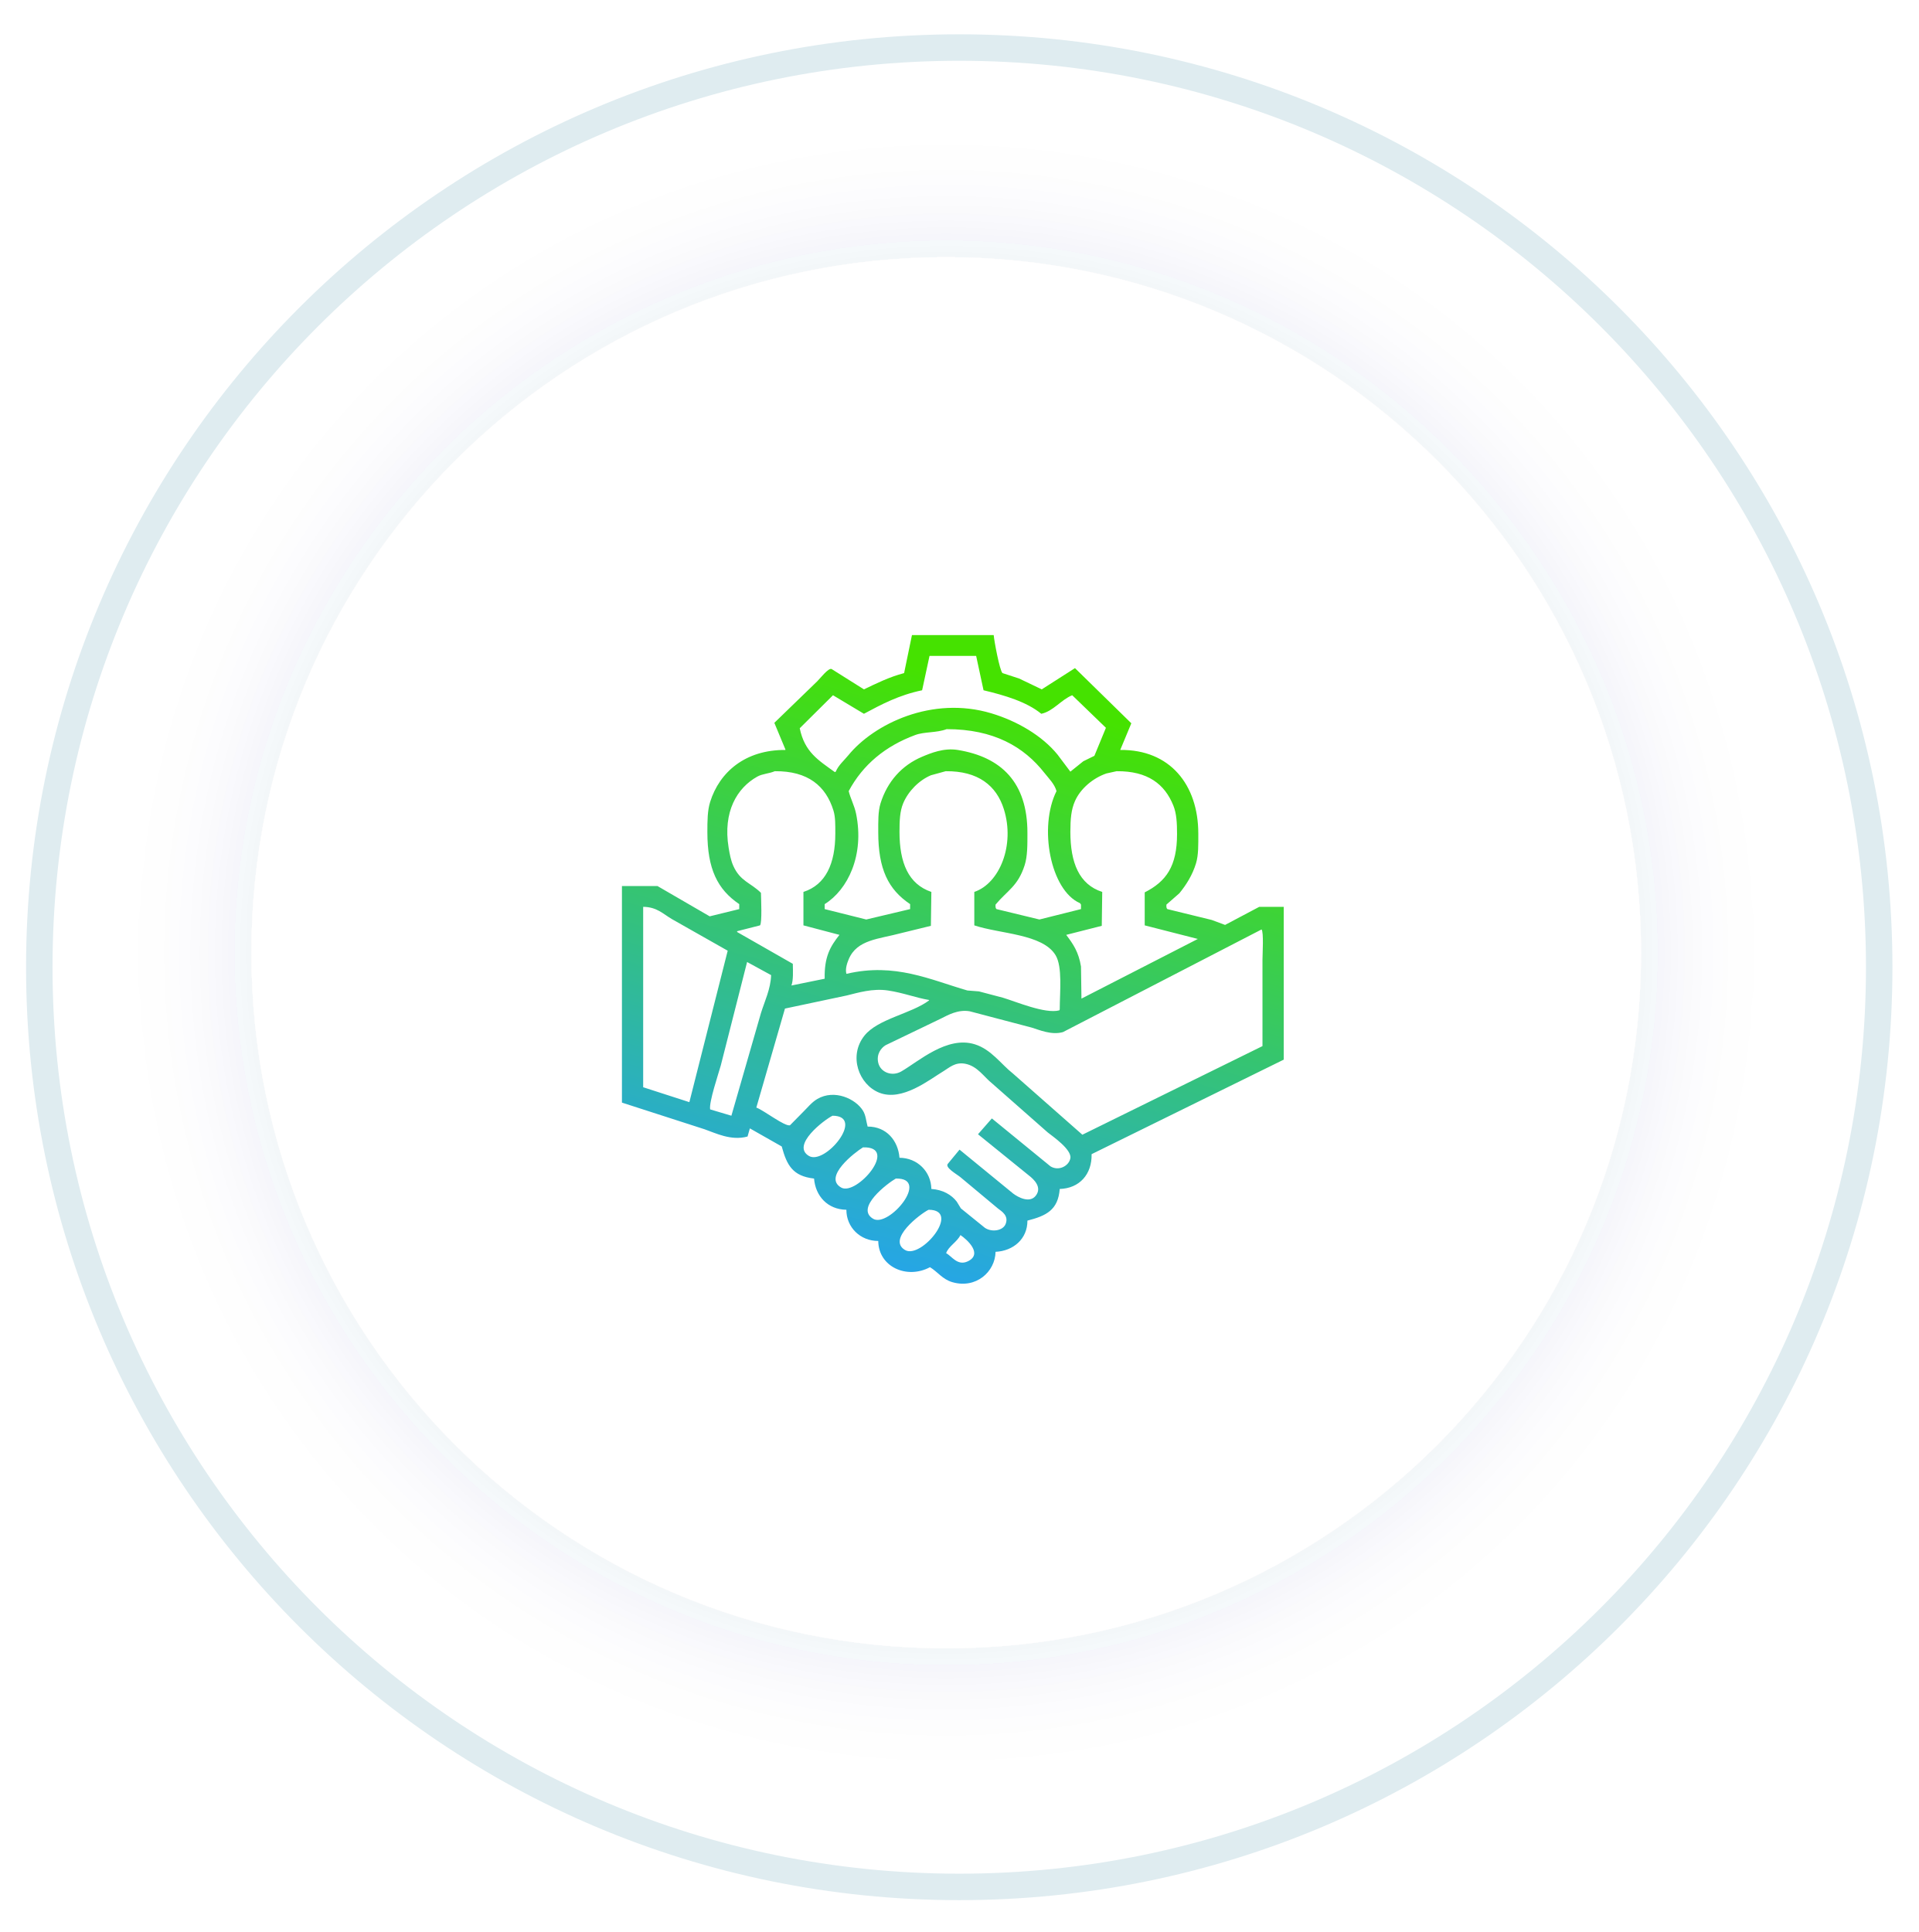
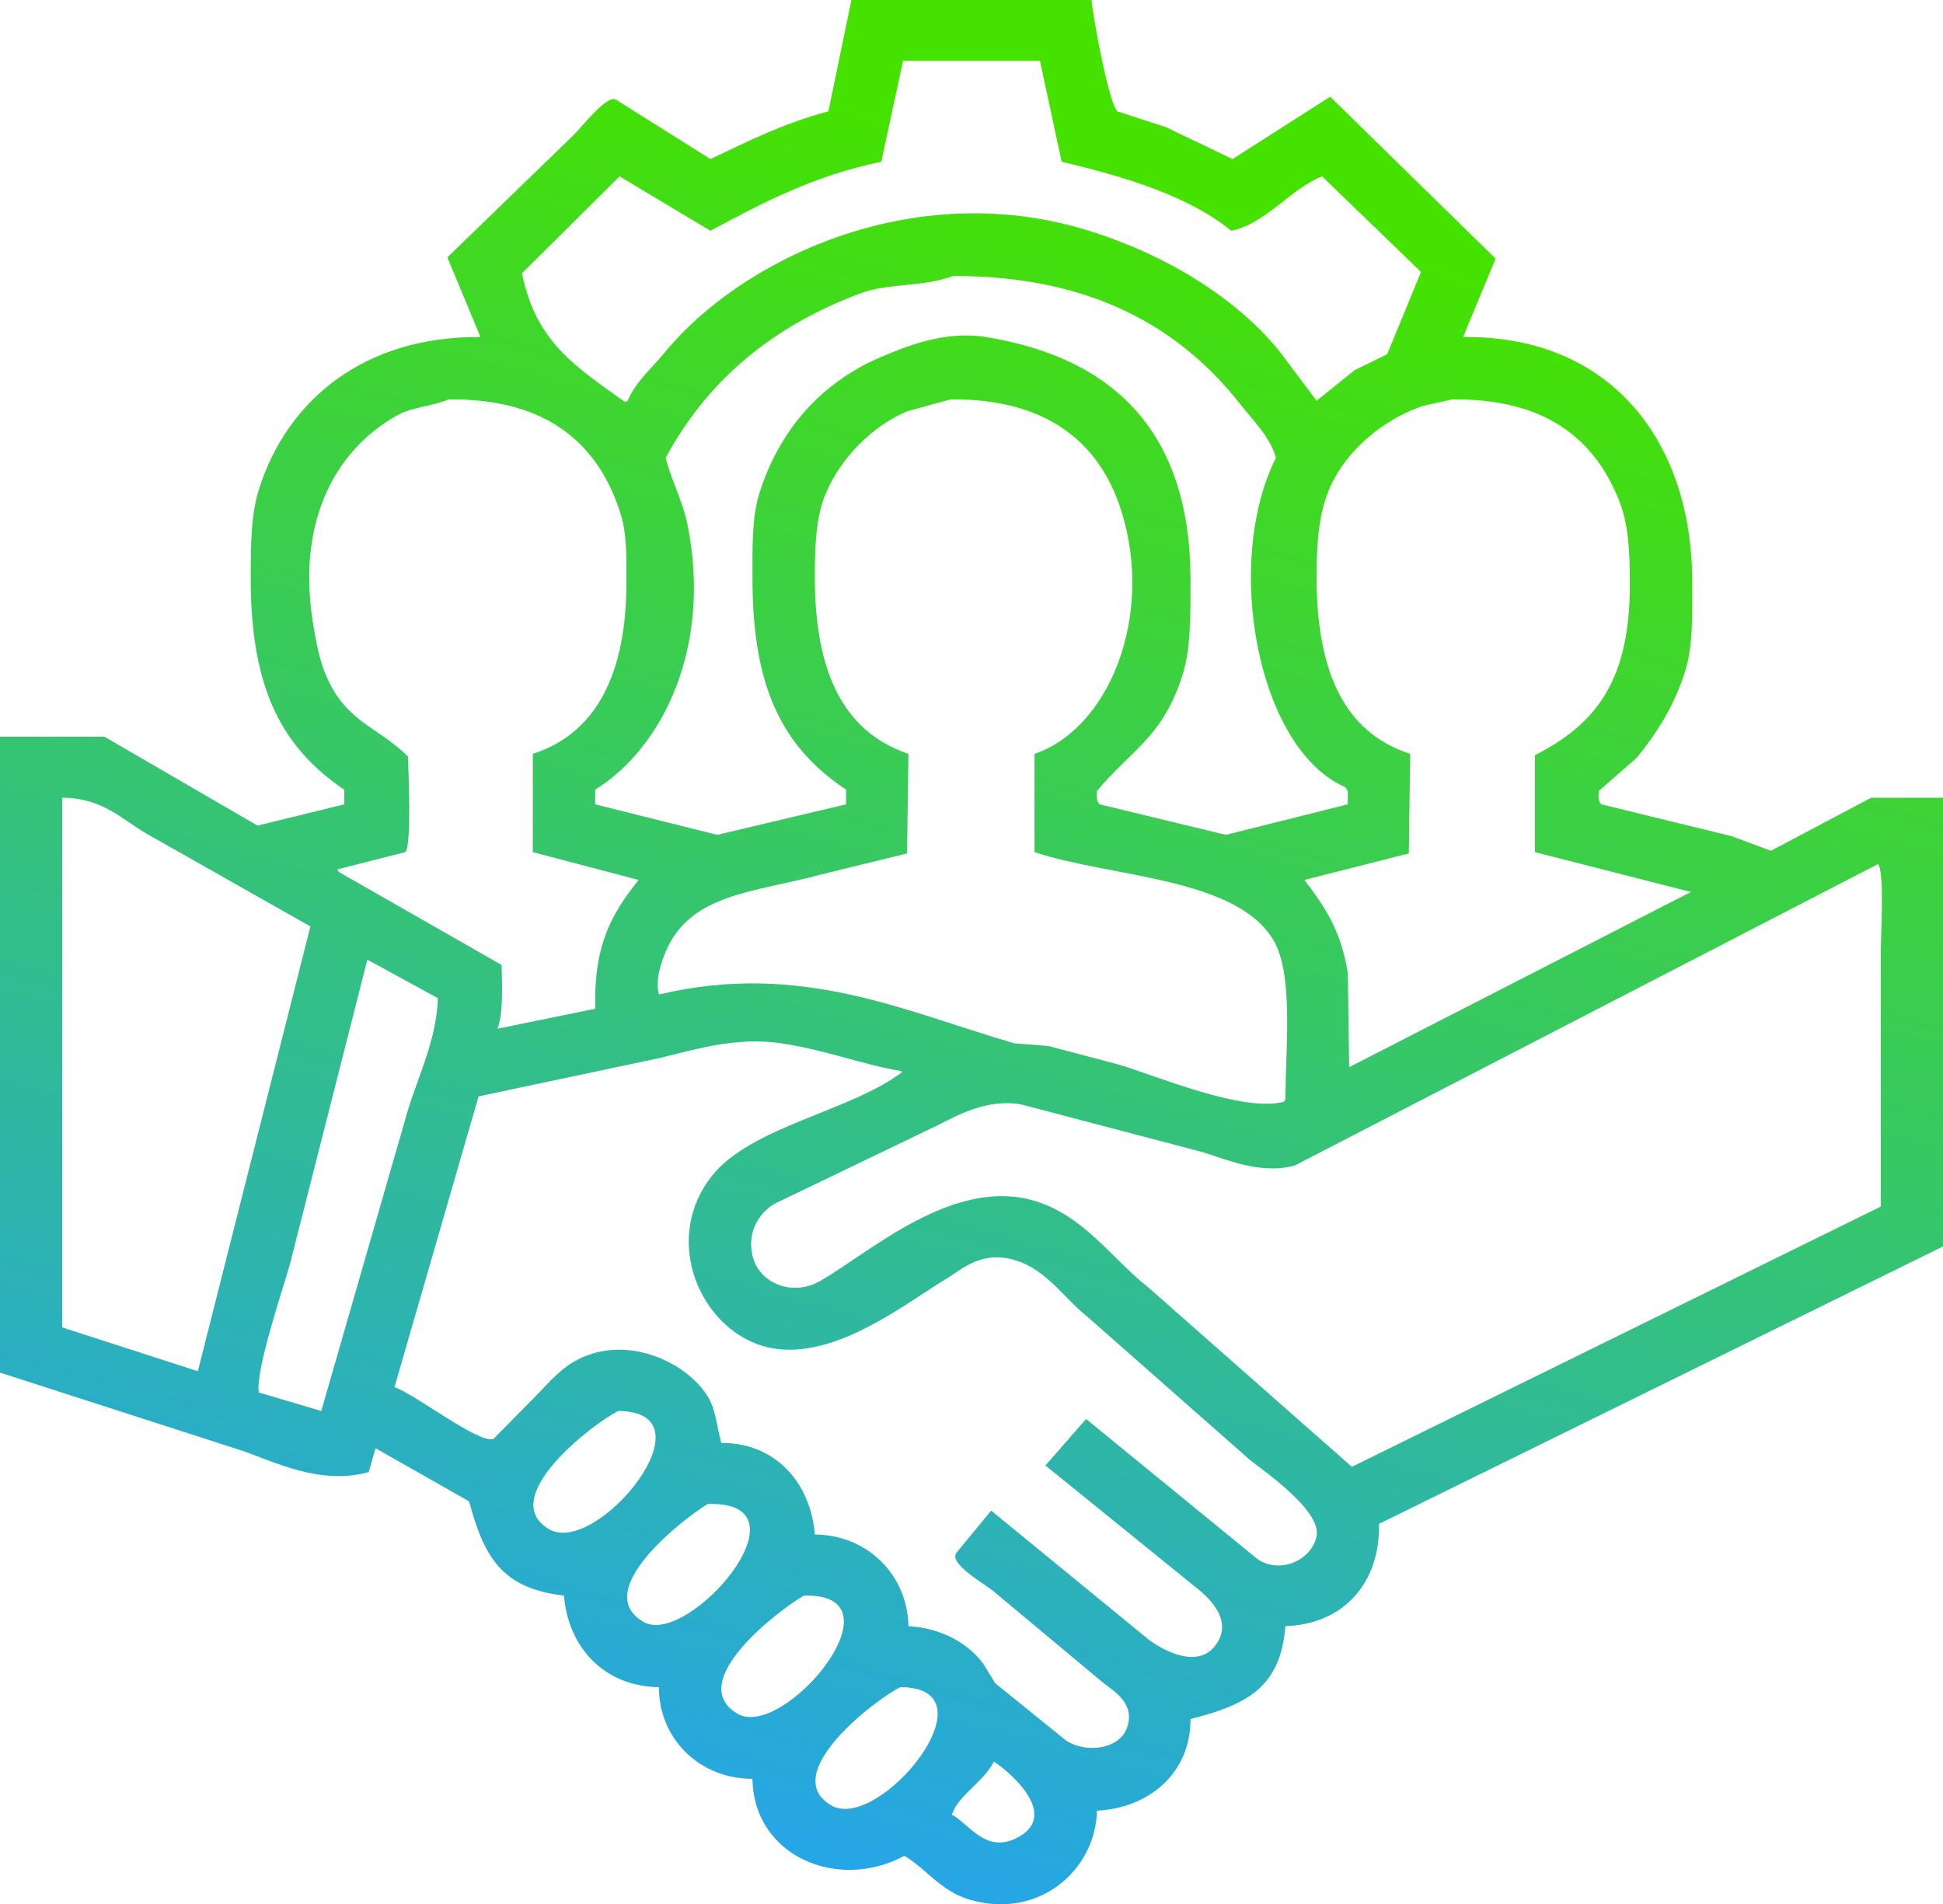
- <svg xmlns="http://www.w3.org/2000/svg" width="145px" height="146px">
+ <svg xmlns="http://www.w3.org/2000/svg" width="50px" height="49px">
  <defs>
    <linearGradient id="PSgrad_0" x1="0%" x2="27.564%" y1="96.126%" y2="0%">
      <stop offset="0%" stop-color="rgb(34,159,255)" stop-opacity="1" />
      <stop offset="100%" stop-color="rgb(69,226,0)" stop-opacity="1" />
    </linearGradient>
-     <filter filterUnits="userSpaceOnUse" id="Filter_0" x="0px" y="0px" width="144px" height="145px">
-       <feOffset in="SourceAlpha" dx="0" dy="0" />
-       <feGaussianBlur result="blurOut" stdDeviation="4.472" />
-       <feFlood flood-color="rgb(0, 62, 139)" result="floodOut" />
-       <feComposite operator="atop" in="floodOut" in2="blurOut" />
-       <feComponentTransfer>
-         <feFuncA type="linear" slope="0.1" />
-       </feComponentTransfer>
-       <feMerge>
-         <feMergeNode />
-         <feMergeNode in="SourceGraphic" />
-       </feMerge>
-     </filter>
  </defs>
-   <path fill-rule="evenodd" stroke="rgb(223, 236, 240)" stroke-width="2px" stroke-linecap="butt" stroke-linejoin="miter" fill="none" d="M72.484,3.593 C110.877,3.593 142.000,34.710 142.000,73.093 C142.000,111.477 110.877,142.593 72.484,142.593 C34.092,142.593 2.969,111.477 2.969,73.093 C2.969,34.710 34.092,3.593 72.484,3.593 Z" />
-   <g filter="url(#Filter_0)">
-     <path fill-rule="evenodd" fill="rgb(255, 255, 255)" d="M71.500,19.437 C100.495,19.437 124.000,42.970 124.000,72.000 C124.000,101.029 100.495,124.562 71.500,124.562 C42.505,124.562 19.000,101.029 19.000,72.000 C19.000,42.970 42.505,19.437 71.500,19.437 Z" />
-   </g>
-   <path fill-rule="evenodd" fill="url(#PSgrad_0)" d="M97.003,68.529 C97.003,72.379 97.003,76.229 97.003,80.077 C92.165,82.458 87.325,84.838 82.486,87.219 C82.519,88.756 81.555,89.806 80.078,89.849 C79.953,91.446 79.055,91.879 77.636,92.241 C77.642,93.621 76.576,94.534 75.228,94.599 C75.204,96.095 73.757,97.422 71.948,96.888 C71.209,96.669 70.855,96.110 70.272,95.761 C68.548,96.691 66.386,95.756 66.364,93.779 C65.008,93.784 63.952,92.748 63.956,91.421 C62.537,91.402 61.619,90.383 61.513,89.063 C59.893,88.878 59.457,88.054 59.071,86.638 C58.268,86.182 57.465,85.726 56.663,85.271 C56.604,85.476 56.546,85.681 56.488,85.886 C55.233,86.231 54.060,85.620 53.243,85.339 C51.161,84.667 49.078,83.996 46.996,83.323 C46.996,77.869 46.996,72.412 46.996,66.958 C47.892,66.958 48.788,66.958 49.683,66.958 C50.998,67.720 52.312,68.484 53.627,69.247 C54.371,69.065 55.116,68.883 55.860,68.700 C55.860,68.575 55.860,68.449 55.860,68.324 C54.212,67.213 53.452,65.658 53.452,62.892 C53.452,62.028 53.456,61.260 53.661,60.603 C54.367,58.345 56.316,56.655 59.350,56.673 C59.350,56.662 59.350,56.651 59.350,56.639 C59.071,55.967 58.791,55.296 58.512,54.624 C59.594,53.576 60.676,52.528 61.758,51.480 C61.970,51.272 62.604,50.449 62.839,50.558 C63.654,51.070 64.468,51.583 65.282,52.095 C66.236,51.640 67.178,51.166 68.318,50.865 C68.516,49.909 68.714,48.951 68.911,47.995 C70.970,47.995 73.029,47.995 75.088,47.995 C75.124,48.440 75.535,50.656 75.751,50.865 C76.170,51.002 76.589,51.139 77.008,51.275 C77.577,51.548 78.147,51.822 78.718,52.095 C79.555,51.560 80.393,51.024 81.230,50.490 C82.649,51.878 84.069,53.269 85.487,54.658 C85.208,55.329 84.929,56.002 84.650,56.673 C88.398,56.631 90.548,59.294 90.548,62.994 C90.548,63.823 90.569,64.607 90.373,65.249 C90.103,66.134 89.640,66.864 89.117,67.505 C88.791,67.789 88.465,68.074 88.140,68.359 C88.132,68.524 88.131,68.624 88.209,68.700 C89.326,68.974 90.443,69.247 91.560,69.520 C91.897,69.645 92.234,69.771 92.572,69.896 C93.432,69.440 94.293,68.985 95.154,68.529 C95.770,68.529 96.387,68.529 97.003,68.529 ZM70.238,49.566 C70.051,50.432 69.865,51.298 69.679,52.163 C67.927,52.527 66.622,53.222 65.282,53.940 C64.503,53.473 63.723,53.006 62.944,52.539 C62.107,53.371 61.269,54.202 60.431,55.034 C60.802,56.835 61.825,57.437 63.084,58.348 C63.107,58.336 63.130,58.325 63.153,58.314 C63.357,57.824 63.781,57.469 64.096,57.084 C66.035,54.706 70.434,52.560 74.914,53.906 C76.887,54.499 78.748,55.603 79.904,57.015 C80.230,57.448 80.555,57.881 80.881,58.314 C81.207,58.051 81.533,57.790 81.858,57.528 C82.137,57.391 82.417,57.254 82.696,57.117 C82.987,56.412 83.277,55.705 83.568,55.000 C82.719,54.180 81.870,53.359 81.021,52.539 C80.201,52.864 79.575,53.759 78.683,53.940 C77.580,53.036 75.929,52.546 74.320,52.163 C74.134,51.298 73.948,50.432 73.762,49.566 C72.587,49.566 71.412,49.566 70.238,49.566 ZM71.529,55.102 C70.747,55.394 69.865,55.283 69.156,55.546 C66.896,56.382 65.203,57.785 64.131,59.783 C64.262,60.338 64.561,60.865 64.689,61.491 C65.330,64.630 64.065,67.236 62.316,68.324 C62.316,68.449 62.316,68.575 62.316,68.700 C63.363,68.962 64.410,69.224 65.457,69.486 C66.562,69.224 67.667,68.962 68.772,68.700 C68.772,68.575 68.772,68.449 68.772,68.324 C67.114,67.213 66.364,65.671 66.364,62.892 C66.364,62.086 66.345,61.324 66.538,60.705 C67.052,59.061 68.142,57.835 69.679,57.186 C70.333,56.910 71.320,56.504 72.366,56.673 C75.683,57.211 77.635,59.143 77.636,62.926 C77.636,63.843 77.646,64.697 77.426,65.386 C76.919,66.974 76.114,67.296 75.228,68.359 C75.220,68.524 75.219,68.624 75.298,68.700 C76.379,68.962 77.461,69.224 78.543,69.486 C79.590,69.224 80.637,68.962 81.684,68.700 C81.684,68.586 81.684,68.473 81.684,68.359 C81.660,68.324 81.637,68.290 81.614,68.256 C79.363,67.280 78.474,62.495 79.834,59.783 C79.685,59.240 79.239,58.815 78.927,58.416 C77.379,56.440 75.097,55.097 71.529,55.102 ZM58.547,58.280 C58.097,58.469 57.615,58.469 57.221,58.690 C55.700,59.539 54.614,61.330 55.057,64.054 C55.138,64.549 55.227,65.015 55.406,65.420 C55.931,66.606 56.719,66.696 57.500,67.471 C57.509,67.892 57.597,69.747 57.430,69.930 C56.849,70.078 56.267,70.226 55.685,70.374 C55.697,70.397 55.709,70.420 55.720,70.443 C57.116,71.240 58.512,72.037 59.908,72.835 C59.918,73.356 59.957,74.060 59.803,74.474 C60.641,74.304 61.478,74.132 62.316,73.962 C62.280,72.308 62.734,71.530 63.433,70.647 C62.525,70.408 61.618,70.169 60.711,69.930 C60.711,69.088 60.711,68.244 60.711,67.402 C62.401,66.858 63.119,65.254 63.119,62.994 C63.119,62.350 63.133,61.750 62.979,61.252 C62.409,59.406 61.064,58.253 58.547,58.280 ZM71.459,58.280 C71.087,58.382 70.714,58.485 70.342,58.587 C69.434,58.971 68.626,59.801 68.248,60.705 C67.999,61.303 67.969,62.005 67.969,62.858 C67.969,65.202 68.643,66.815 70.377,67.402 C70.366,68.256 70.354,69.111 70.342,69.964 C69.598,70.147 68.853,70.329 68.109,70.511 C66.424,70.968 64.758,70.990 64.131,72.492 C64.019,72.760 63.855,73.221 63.956,73.586 C63.968,73.586 63.979,73.586 63.991,73.586 C67.633,72.734 70.309,74.043 73.099,74.850 C73.390,74.873 73.681,74.896 73.972,74.919 C74.576,75.078 75.181,75.238 75.786,75.397 C76.763,75.688 78.980,76.637 80.044,76.353 C80.055,76.331 80.067,76.308 80.078,76.285 C80.083,74.946 80.292,73.061 79.764,72.185 C78.791,70.569 75.570,70.581 73.622,69.930 C73.622,69.088 73.622,68.244 73.622,67.402 C75.527,66.759 76.711,63.874 75.856,61.149 C75.296,59.365 73.909,58.254 71.459,58.280 ZM84.371,58.280 C84.115,58.336 83.859,58.393 83.603,58.450 C82.586,58.800 81.645,59.597 81.230,60.534 C80.943,61.183 80.881,61.894 80.881,62.858 C80.881,65.197 81.542,66.839 83.289,67.402 C83.277,68.256 83.266,69.111 83.254,69.964 C82.358,70.192 81.463,70.420 80.567,70.647 C81.101,71.351 81.505,71.942 81.684,73.040 C81.695,73.848 81.707,74.656 81.719,75.465 C84.650,73.962 87.582,72.459 90.513,70.956 C89.175,70.614 87.837,70.271 86.499,69.930 C86.499,69.099 86.499,68.268 86.499,67.436 C88.118,66.612 88.942,65.471 88.942,63.029 C88.942,62.187 88.904,61.476 88.663,60.876 C88.013,59.257 86.732,58.256 84.371,58.280 ZM48.601,68.529 C48.601,73.073 48.601,77.618 48.601,82.162 C49.765,82.538 50.928,82.914 52.091,83.289 C53.057,79.475 54.022,75.658 54.988,71.844 C53.580,71.047 52.172,70.249 50.765,69.452 C50.102,69.064 49.641,68.539 48.601,68.529 ZM95.328,70.238 C90.327,72.823 85.324,75.408 80.323,77.994 C79.446,78.245 78.501,77.816 77.950,77.652 C76.391,77.242 74.832,76.832 73.274,76.422 C72.391,76.270 71.628,76.709 71.110,76.969 C69.714,77.641 68.318,78.312 66.922,78.984 C66.585,79.188 66.209,79.655 66.364,80.317 C66.532,81.032 67.396,81.378 68.109,80.966 C69.408,80.216 71.555,78.262 73.657,78.916 C74.909,79.306 75.628,80.409 76.554,81.137 C78.299,82.674 80.044,84.212 81.788,85.750 C86.325,83.517 90.862,81.284 95.398,79.053 C95.398,76.877 95.398,74.702 95.398,72.527 C95.398,72.105 95.502,70.433 95.328,70.238 ZM56.453,72.698 C55.790,75.306 55.127,77.914 54.464,80.522 C54.282,81.170 53.564,83.287 53.661,83.836 C54.196,83.996 54.732,84.155 55.267,84.314 C56.011,81.729 56.756,79.144 57.500,76.559 C57.778,75.664 58.236,74.737 58.268,73.689 C57.663,73.359 57.058,73.028 56.453,72.698 ZM70.377,89.849 C71.241,89.904 71.901,90.288 72.296,90.807 C72.401,90.977 72.506,91.148 72.610,91.319 C73.215,91.808 73.820,92.298 74.425,92.788 C74.938,93.133 75.796,93.020 75.996,92.480 C76.225,91.859 75.703,91.550 75.402,91.319 C74.460,90.533 73.518,89.747 72.576,88.961 C72.311,88.739 71.352,88.215 71.633,87.935 C71.924,87.583 72.215,87.230 72.506,86.877 C73.855,87.982 75.205,89.087 76.554,90.192 C76.923,90.474 77.802,90.950 78.264,90.362 C78.766,89.723 78.126,89.121 77.740,88.824 C76.461,87.788 75.181,86.752 73.902,85.715 C74.251,85.317 74.600,84.918 74.949,84.519 C76.426,85.726 77.903,86.934 79.380,88.141 C80.010,88.526 80.780,88.103 80.881,87.526 C80.995,86.874 79.561,85.885 79.171,85.578 C77.775,84.349 76.379,83.118 74.984,81.889 C74.348,81.388 73.870,80.561 72.925,80.385 C72.171,80.245 71.717,80.694 71.319,80.932 C70.233,81.583 68.171,83.266 66.434,82.572 C64.905,81.961 64.095,79.808 65.317,78.267 C66.332,76.988 68.854,76.612 70.203,75.602 C70.203,75.590 70.203,75.579 70.203,75.568 C69.178,75.395 68.276,75.028 67.097,74.850 C65.940,74.676 64.837,75.020 63.991,75.226 C62.432,75.556 60.873,75.886 59.315,76.217 C58.594,78.711 57.872,81.205 57.151,83.699 C57.689,83.883 59.327,85.168 59.699,85.032 C60.024,84.701 60.350,84.372 60.676,84.041 C61.017,83.707 61.333,83.299 61.758,83.050 C63.053,82.292 64.655,83.033 65.212,83.938 C65.423,84.280 65.441,84.688 65.561,85.134 C66.980,85.128 67.866,86.193 67.969,87.492 C69.322,87.498 70.356,88.540 70.377,89.849 ZM62.909,84.314 C62.282,84.622 59.755,86.547 61.129,87.356 C62.348,88.072 65.425,84.321 62.909,84.314 ZM65.212,86.706 C64.615,87.064 62.154,88.955 63.572,89.747 C64.719,90.387 67.979,86.616 65.212,86.706 ZM67.690,89.063 C67.099,89.396 64.581,91.283 65.980,92.104 C67.161,92.797 70.337,88.996 67.690,89.063 ZM70.168,91.421 C69.540,91.730 67.014,93.652 68.388,94.462 C69.609,95.181 72.681,91.422 70.168,91.421 ZM72.576,93.334 C72.309,93.868 71.671,94.181 71.494,94.701 C71.915,94.918 72.350,95.692 73.134,95.316 C74.281,94.765 73.095,93.685 72.576,93.334 Z" />
+   <path fill-rule="evenodd" fill="url(#PSgrad_0)" d="M50.003,20.529 C50.003,24.378 50.003,28.228 50.003,32.077 C45.165,34.457 40.325,36.838 35.486,39.218 C35.519,40.755 34.555,41.805 33.078,41.849 C32.953,43.445 32.055,43.879 30.636,44.240 C30.642,45.621 29.576,46.534 28.228,46.598 C28.204,48.095 26.757,49.421 24.948,48.887 C24.209,48.669 23.855,48.109 23.272,47.760 C21.548,48.690 19.386,47.755 19.364,45.778 C18.008,45.783 16.952,44.747 16.956,43.420 C15.537,43.401 14.619,42.382 14.513,41.063 C12.893,40.877 12.457,40.053 12.071,38.638 C11.268,38.181 10.465,37.725 9.663,37.270 C9.604,37.475 9.546,37.680 9.488,37.885 C8.233,38.230 7.060,37.619 6.243,37.338 C4.161,36.666 2.078,35.995 -0.004,35.323 C-0.004,29.868 -0.004,24.412 -0.004,18.957 C0.892,18.957 1.788,18.957 2.683,18.957 C3.998,19.720 5.312,20.483 6.627,21.247 C7.371,21.064 8.116,20.882 8.860,20.700 C8.860,20.574 8.860,20.449 8.860,20.324 C7.212,19.212 6.452,17.657 6.452,14.891 C6.452,14.028 6.456,13.259 6.661,12.602 C7.367,10.345 9.316,8.655 12.350,8.673 C12.350,8.661 12.350,8.651 12.350,8.639 C12.071,7.967 11.791,7.295 11.512,6.623 C12.594,5.575 13.676,4.527 14.758,3.479 C14.970,3.272 15.604,2.449 15.839,2.557 C16.654,3.070 17.468,3.582 18.282,4.094 C19.236,3.640 20.178,3.166 21.318,2.865 C21.516,1.908 21.714,0.950 21.911,-0.006 C23.970,-0.006 26.029,-0.006 28.088,-0.006 C28.124,0.439 28.535,2.656 28.751,2.865 C29.170,3.002 29.589,3.138 30.008,3.275 C30.577,3.548 31.147,3.822 31.718,4.094 C32.555,3.559 33.393,3.024 34.230,2.489 C35.649,3.878 37.069,5.268 38.487,6.657 C38.208,7.329 37.929,8.001 37.650,8.673 C41.398,8.631 43.548,11.293 43.548,14.994 C43.548,15.822 43.569,16.607 43.373,17.248 C43.103,18.133 42.640,18.864 42.117,19.504 C41.791,19.788 41.465,20.073 41.140,20.358 C41.132,20.523 41.131,20.623 41.209,20.700 C42.326,20.973 43.443,21.247 44.560,21.519 C44.897,21.644 45.234,21.770 45.572,21.895 C46.432,21.440 47.293,20.985 48.154,20.529 C48.770,20.529 49.387,20.529 50.003,20.529 ZM23.238,1.566 C23.051,2.432 22.865,3.297 22.679,4.163 C20.927,4.526 19.622,5.221 18.282,5.939 C17.503,5.473 16.723,5.005 15.944,4.539 C15.107,5.370 14.269,6.202 13.431,7.033 C13.802,8.834 14.825,9.436 16.084,10.347 C16.107,10.335 16.130,10.324 16.153,10.313 C16.357,9.823 16.781,9.468 17.096,9.083 C19.035,6.705 23.434,4.560 27.914,5.906 C29.887,6.499 31.748,7.602 32.904,9.014 C33.230,9.448 33.555,9.880 33.881,10.313 C34.207,10.050 34.533,9.789 34.858,9.527 C35.137,9.391 35.417,9.254 35.696,9.117 C35.987,8.411 36.277,7.704 36.568,6.999 C35.719,6.179 34.870,5.358 34.021,4.539 C33.201,4.863 32.575,5.759 31.683,5.939 C30.580,5.036 28.929,4.545 27.320,4.163 C27.134,3.297 26.948,2.432 26.762,1.566 C25.587,1.566 24.412,1.566 23.238,1.566 ZM24.529,7.102 C23.747,7.393 22.865,7.282 22.156,7.545 C19.896,8.381 18.203,9.785 17.131,11.782 C17.262,12.338 17.561,12.864 17.689,13.490 C18.330,16.629 17.065,19.235 15.316,20.324 C15.316,20.449 15.316,20.574 15.316,20.700 C16.363,20.962 17.410,21.223 18.457,21.485 C19.562,21.223 20.667,20.962 21.772,20.700 C21.772,20.574 21.772,20.449 21.772,20.324 C20.114,19.212 19.364,17.671 19.364,14.891 C19.364,14.086 19.345,13.324 19.538,12.705 C20.052,11.060 21.142,9.835 22.679,9.185 C23.333,8.909 24.320,8.503 25.366,8.673 C28.683,9.210 30.635,11.142 30.636,14.925 C30.636,15.843 30.646,16.696 30.426,17.385 C29.919,18.974 29.114,19.295 28.228,20.358 C28.220,20.523 28.219,20.623 28.298,20.700 C29.379,20.962 30.461,21.223 31.543,21.485 C32.590,21.223 33.637,20.962 34.684,20.700 C34.684,20.585 34.684,20.472 34.684,20.358 C34.660,20.324 34.637,20.290 34.614,20.255 C32.363,19.279 31.474,14.494 32.834,11.782 C32.685,11.239 32.239,10.814 31.927,10.416 C30.379,8.439 28.097,7.097 24.529,7.102 ZM11.547,10.279 C11.097,10.468 10.615,10.469 10.221,10.689 C8.700,11.538 7.614,13.329 8.057,16.053 C8.138,16.548 8.227,17.015 8.406,17.420 C8.931,18.605 9.719,18.695 10.500,19.470 C10.509,19.891 10.597,21.747 10.430,21.930 C9.849,22.077 9.267,22.226 8.685,22.373 C8.697,22.397 8.709,22.420 8.720,22.442 C10.116,23.239 11.512,24.036 12.908,24.834 C12.918,25.355 12.957,26.060 12.803,26.474 C13.641,26.303 14.478,26.132 15.316,25.961 C15.280,24.308 15.734,23.529 16.433,22.646 C15.525,22.408 14.618,22.168 13.711,21.930 C13.711,21.087 13.711,20.244 13.711,19.401 C15.401,18.857 16.119,17.253 16.119,14.994 C16.119,14.350 16.133,13.749 15.979,13.251 C15.409,11.406 14.064,10.252 11.547,10.279 ZM24.459,10.279 C24.087,10.381 23.714,10.484 23.342,10.586 C22.434,10.970 21.626,11.800 21.248,12.705 C20.999,13.302 20.969,14.005 20.969,14.857 C20.969,17.202 21.643,18.815 23.377,19.401 C23.366,20.255 23.354,21.110 23.342,21.963 C22.598,22.146 21.853,22.327 21.109,22.511 C19.424,22.967 17.758,22.990 17.131,24.492 C17.019,24.759 16.855,25.220 16.956,25.586 C16.968,25.586 16.979,25.586 16.991,25.586 C20.633,24.733 23.309,26.042 26.099,26.849 C26.390,26.873 26.681,26.895 26.972,26.918 C27.576,27.077 28.181,27.237 28.786,27.396 C29.763,27.687 31.980,28.636 33.044,28.353 C33.055,28.330 33.067,28.308 33.078,28.284 C33.083,26.945 33.292,25.061 32.764,24.185 C31.791,22.569 28.570,22.581 26.622,21.930 C26.622,21.087 26.622,20.244 26.622,19.401 C28.527,18.759 29.711,15.873 28.856,13.149 C28.296,11.364 26.909,10.253 24.459,10.279 ZM37.371,10.279 C37.115,10.335 36.859,10.393 36.603,10.450 C35.586,10.799 34.645,11.597 34.230,12.534 C33.943,13.182 33.881,13.894 33.881,14.857 C33.881,17.196 34.542,18.838 36.289,19.401 C36.277,20.255 36.266,21.110 36.254,21.963 C35.358,22.192 34.463,22.420 33.567,22.646 C34.101,23.350 34.505,23.941 34.684,25.039 C34.695,25.847 34.707,26.656 34.719,27.464 C37.650,25.961 40.582,24.458 43.513,22.955 C42.175,22.613 40.837,22.271 39.499,21.930 C39.499,21.098 39.499,20.267 39.499,19.435 C41.118,18.611 41.942,17.471 41.942,15.028 C41.942,14.186 41.904,13.475 41.663,12.875 C41.013,11.256 39.732,10.256 37.371,10.279 ZM1.601,20.529 C1.601,25.072 1.601,29.618 1.601,34.161 C2.765,34.538 3.928,34.914 5.091,35.289 C6.057,31.474 7.022,27.658 7.988,23.843 C6.580,23.046 5.172,22.248 3.765,21.451 C3.102,21.063 2.641,20.539 1.601,20.529 ZM48.328,22.237 C43.327,24.822 38.324,27.407 33.323,29.993 C32.446,30.244 31.501,29.816 30.950,29.651 C29.391,29.241 27.832,28.832 26.274,28.422 C25.391,28.269 24.628,28.709 24.110,28.968 C22.714,29.640 21.318,30.312 19.922,30.984 C19.585,31.187 19.209,31.654 19.364,32.317 C19.532,33.032 20.396,33.377 21.109,32.965 C22.408,32.215 24.555,30.261 26.657,30.915 C27.909,31.305 28.628,32.409 29.554,33.136 C31.299,34.674 33.044,36.211 34.788,37.749 C39.325,35.517 43.862,33.284 48.398,31.052 C48.398,28.876 48.398,26.701 48.398,24.526 C48.398,24.105 48.502,22.433 48.328,22.237 ZM9.453,24.697 C8.790,27.305 8.127,29.913 7.464,32.521 C7.282,33.170 6.564,35.286 6.661,35.835 C7.196,35.995 7.732,36.154 8.267,36.313 C9.011,33.729 9.756,31.143 10.500,28.558 C10.778,27.663 11.236,26.736 11.268,25.688 C10.663,25.358 10.058,25.027 9.453,24.697 ZM23.377,41.849 C24.241,41.904 24.901,42.288 25.296,42.806 C25.401,42.977 25.506,43.147 25.610,43.318 C26.215,43.808 26.820,44.297 27.425,44.787 C27.938,45.132 28.796,45.019 28.996,44.479 C29.225,43.858 28.703,43.549 28.402,43.318 C27.460,42.532 26.518,41.746 25.576,40.960 C25.311,40.739 24.352,40.214 24.633,39.935 C24.924,39.582 25.215,39.229 25.506,38.876 C26.855,39.981 28.205,41.086 29.554,42.191 C29.923,42.473 30.802,42.949 31.264,42.362 C31.766,41.722 31.126,41.120 30.740,40.824 C29.461,39.787 28.181,38.751 26.902,37.714 C27.251,37.316 27.600,36.917 27.949,36.518 C29.426,37.725 30.903,38.933 32.380,40.140 C33.010,40.526 33.780,40.103 33.881,39.525 C33.995,38.874 32.561,37.885 32.171,37.577 C30.775,36.348 29.379,35.117 27.984,33.888 C27.348,33.387 26.870,32.561 25.925,32.384 C25.171,32.244 24.717,32.693 24.319,32.931 C23.233,33.582 21.171,35.266 19.434,34.571 C17.905,33.960 17.095,31.807 18.317,30.266 C19.332,28.987 21.854,28.612 23.203,27.601 C23.203,27.589 23.203,27.578 23.203,27.567 C22.178,27.395 21.276,27.027 20.097,26.849 C18.940,26.675 17.837,27.020 16.991,27.225 C15.432,27.556 13.873,27.885 12.315,28.216 C11.594,30.710 10.872,33.205 10.151,35.699 C10.689,35.882 12.327,37.167 12.699,37.031 C13.024,36.701 13.350,36.371 13.676,36.040 C14.017,35.706 14.333,35.298 14.758,35.049 C16.053,34.291 17.655,35.032 18.212,35.938 C18.423,36.280 18.441,36.687 18.561,37.134 C19.980,37.128 20.866,38.192 20.969,39.491 C22.322,39.497 23.356,40.539 23.377,41.849 ZM15.909,36.313 C15.282,36.622 12.755,38.546 14.129,39.355 C15.348,40.071 18.425,36.320 15.909,36.313 ZM18.212,38.706 C17.615,39.064 15.154,40.954 16.572,41.746 C17.719,42.386 20.979,38.616 18.212,38.706 ZM20.690,41.063 C20.099,41.395 17.581,43.282 18.980,44.104 C20.161,44.797 23.337,40.995 20.690,41.063 ZM23.168,43.420 C22.540,43.729 20.014,45.651 21.388,46.461 C22.609,47.181 25.681,43.421 23.168,43.420 ZM25.576,45.333 C25.309,45.868 24.671,46.180 24.494,46.701 C24.915,46.917 25.350,47.692 26.134,47.315 C27.281,46.765 26.095,45.684 25.576,45.333 Z" />
</svg>
